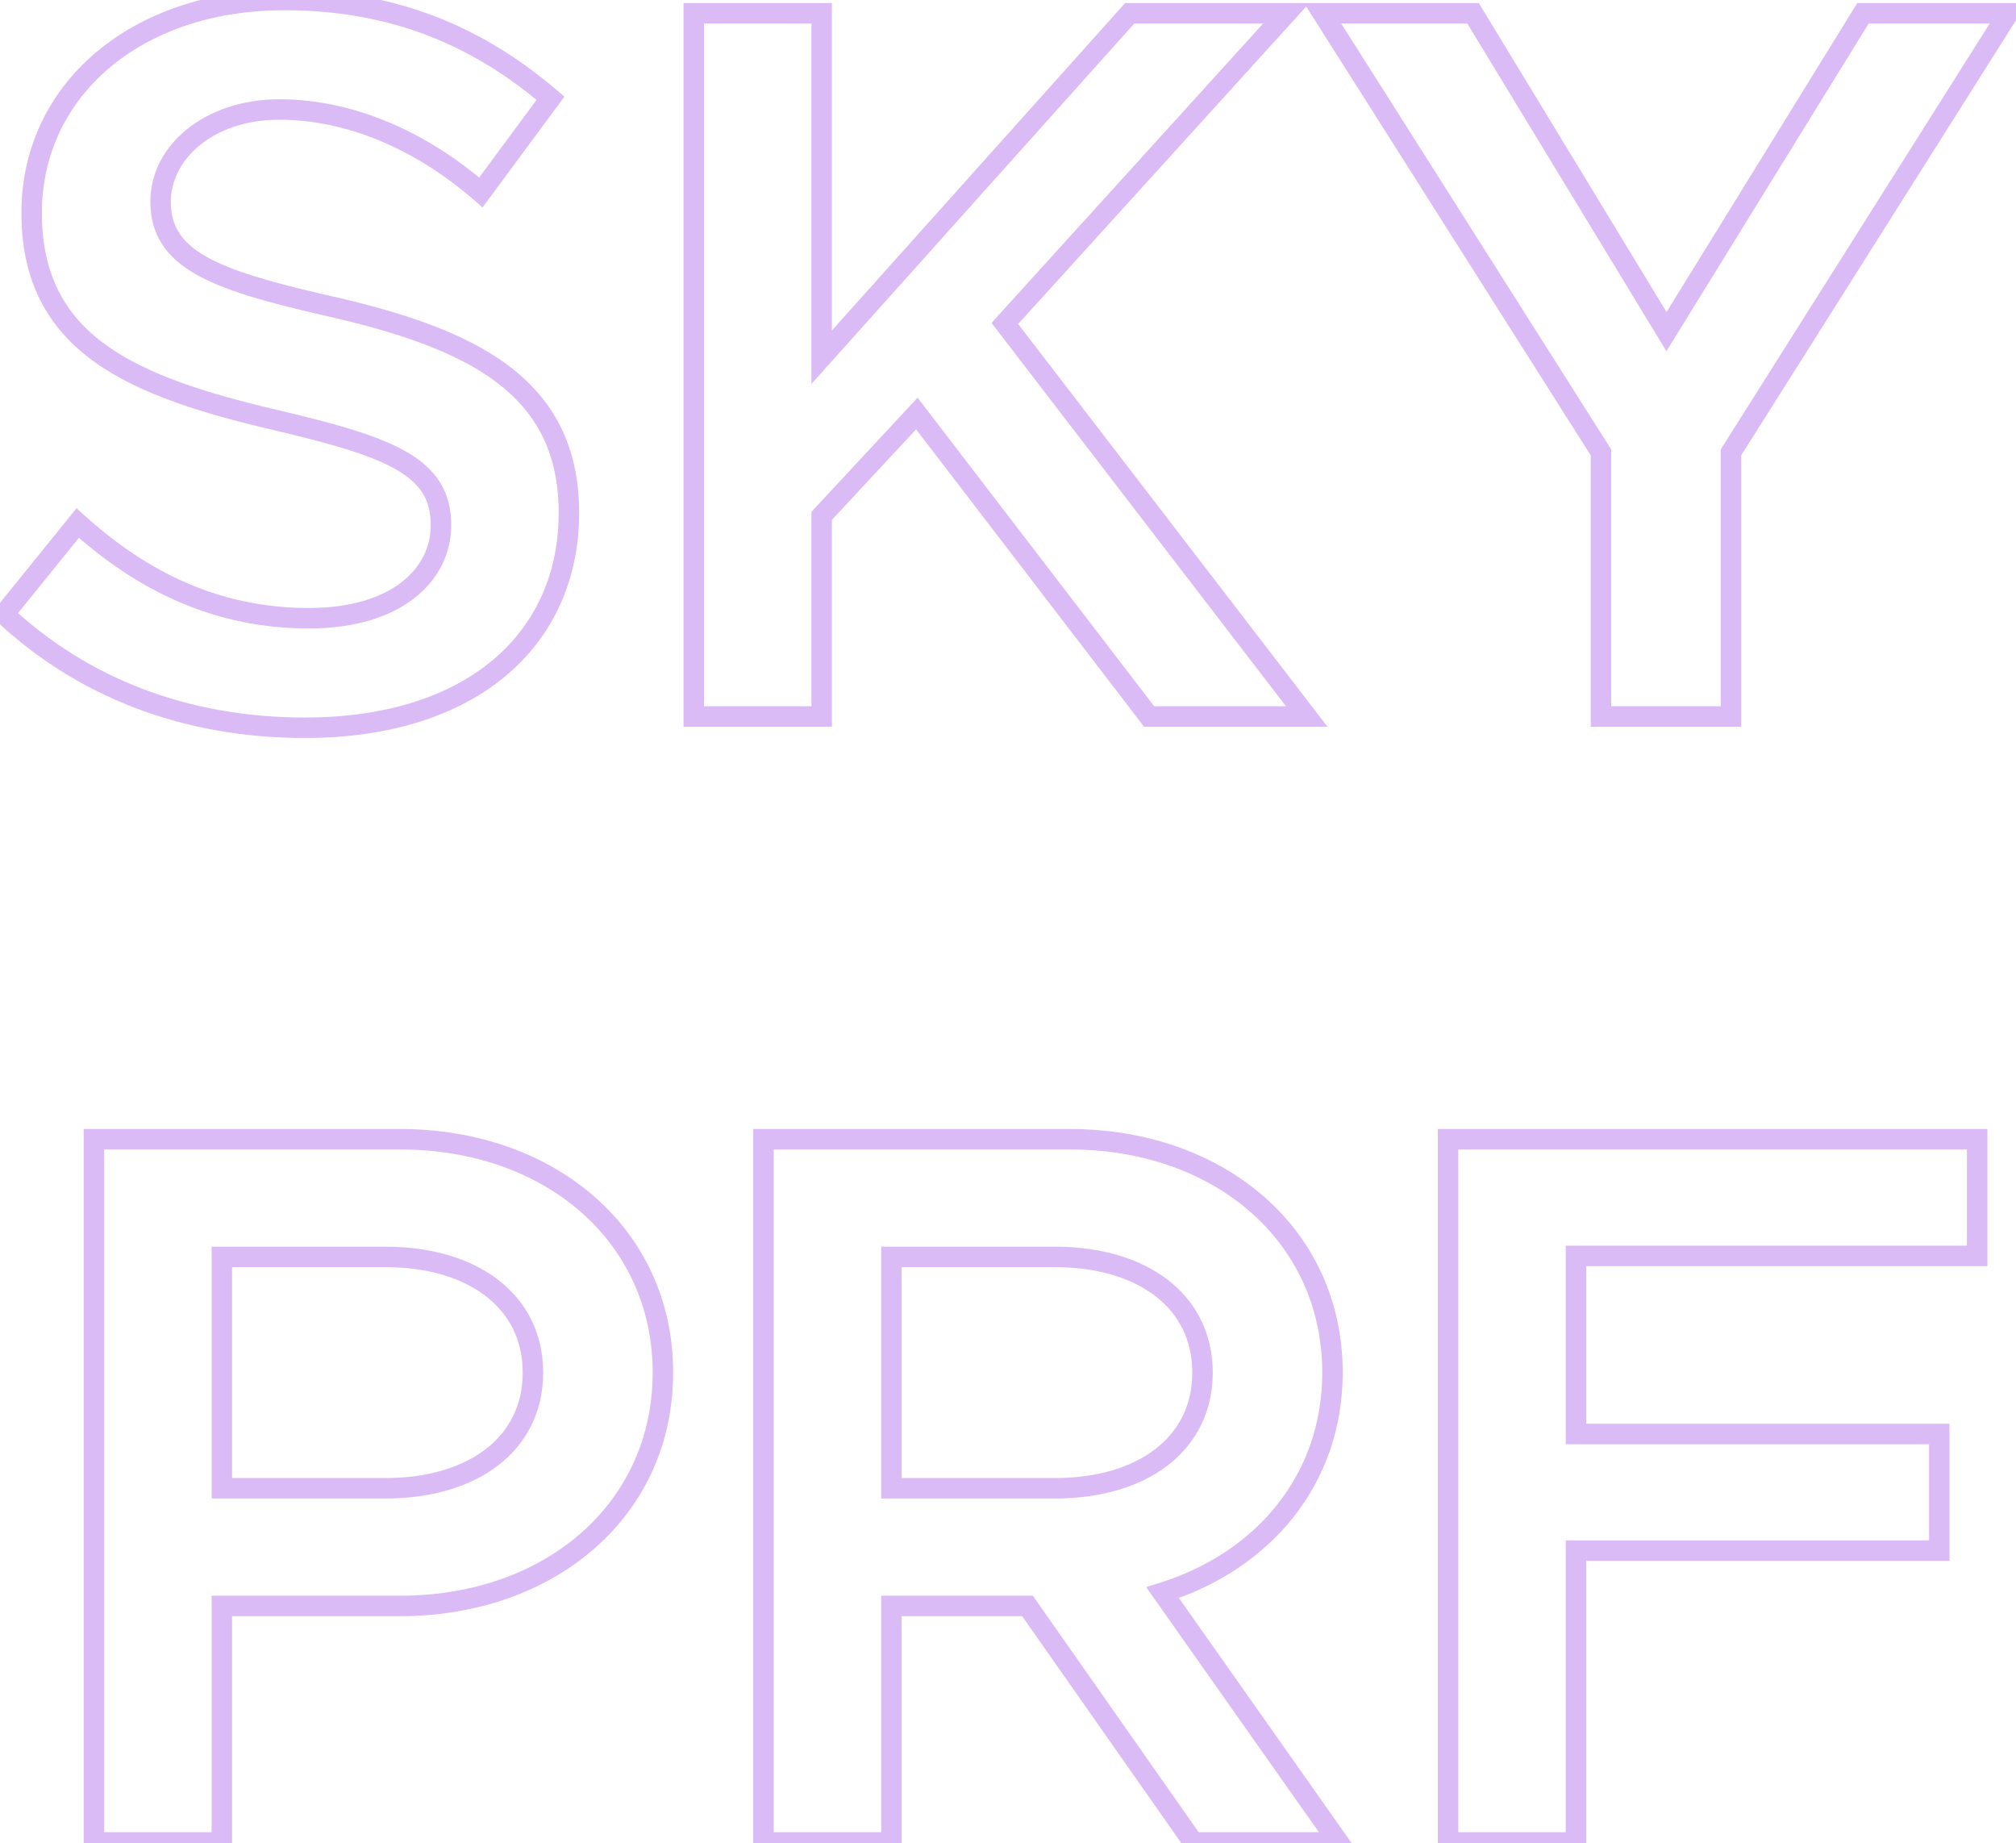
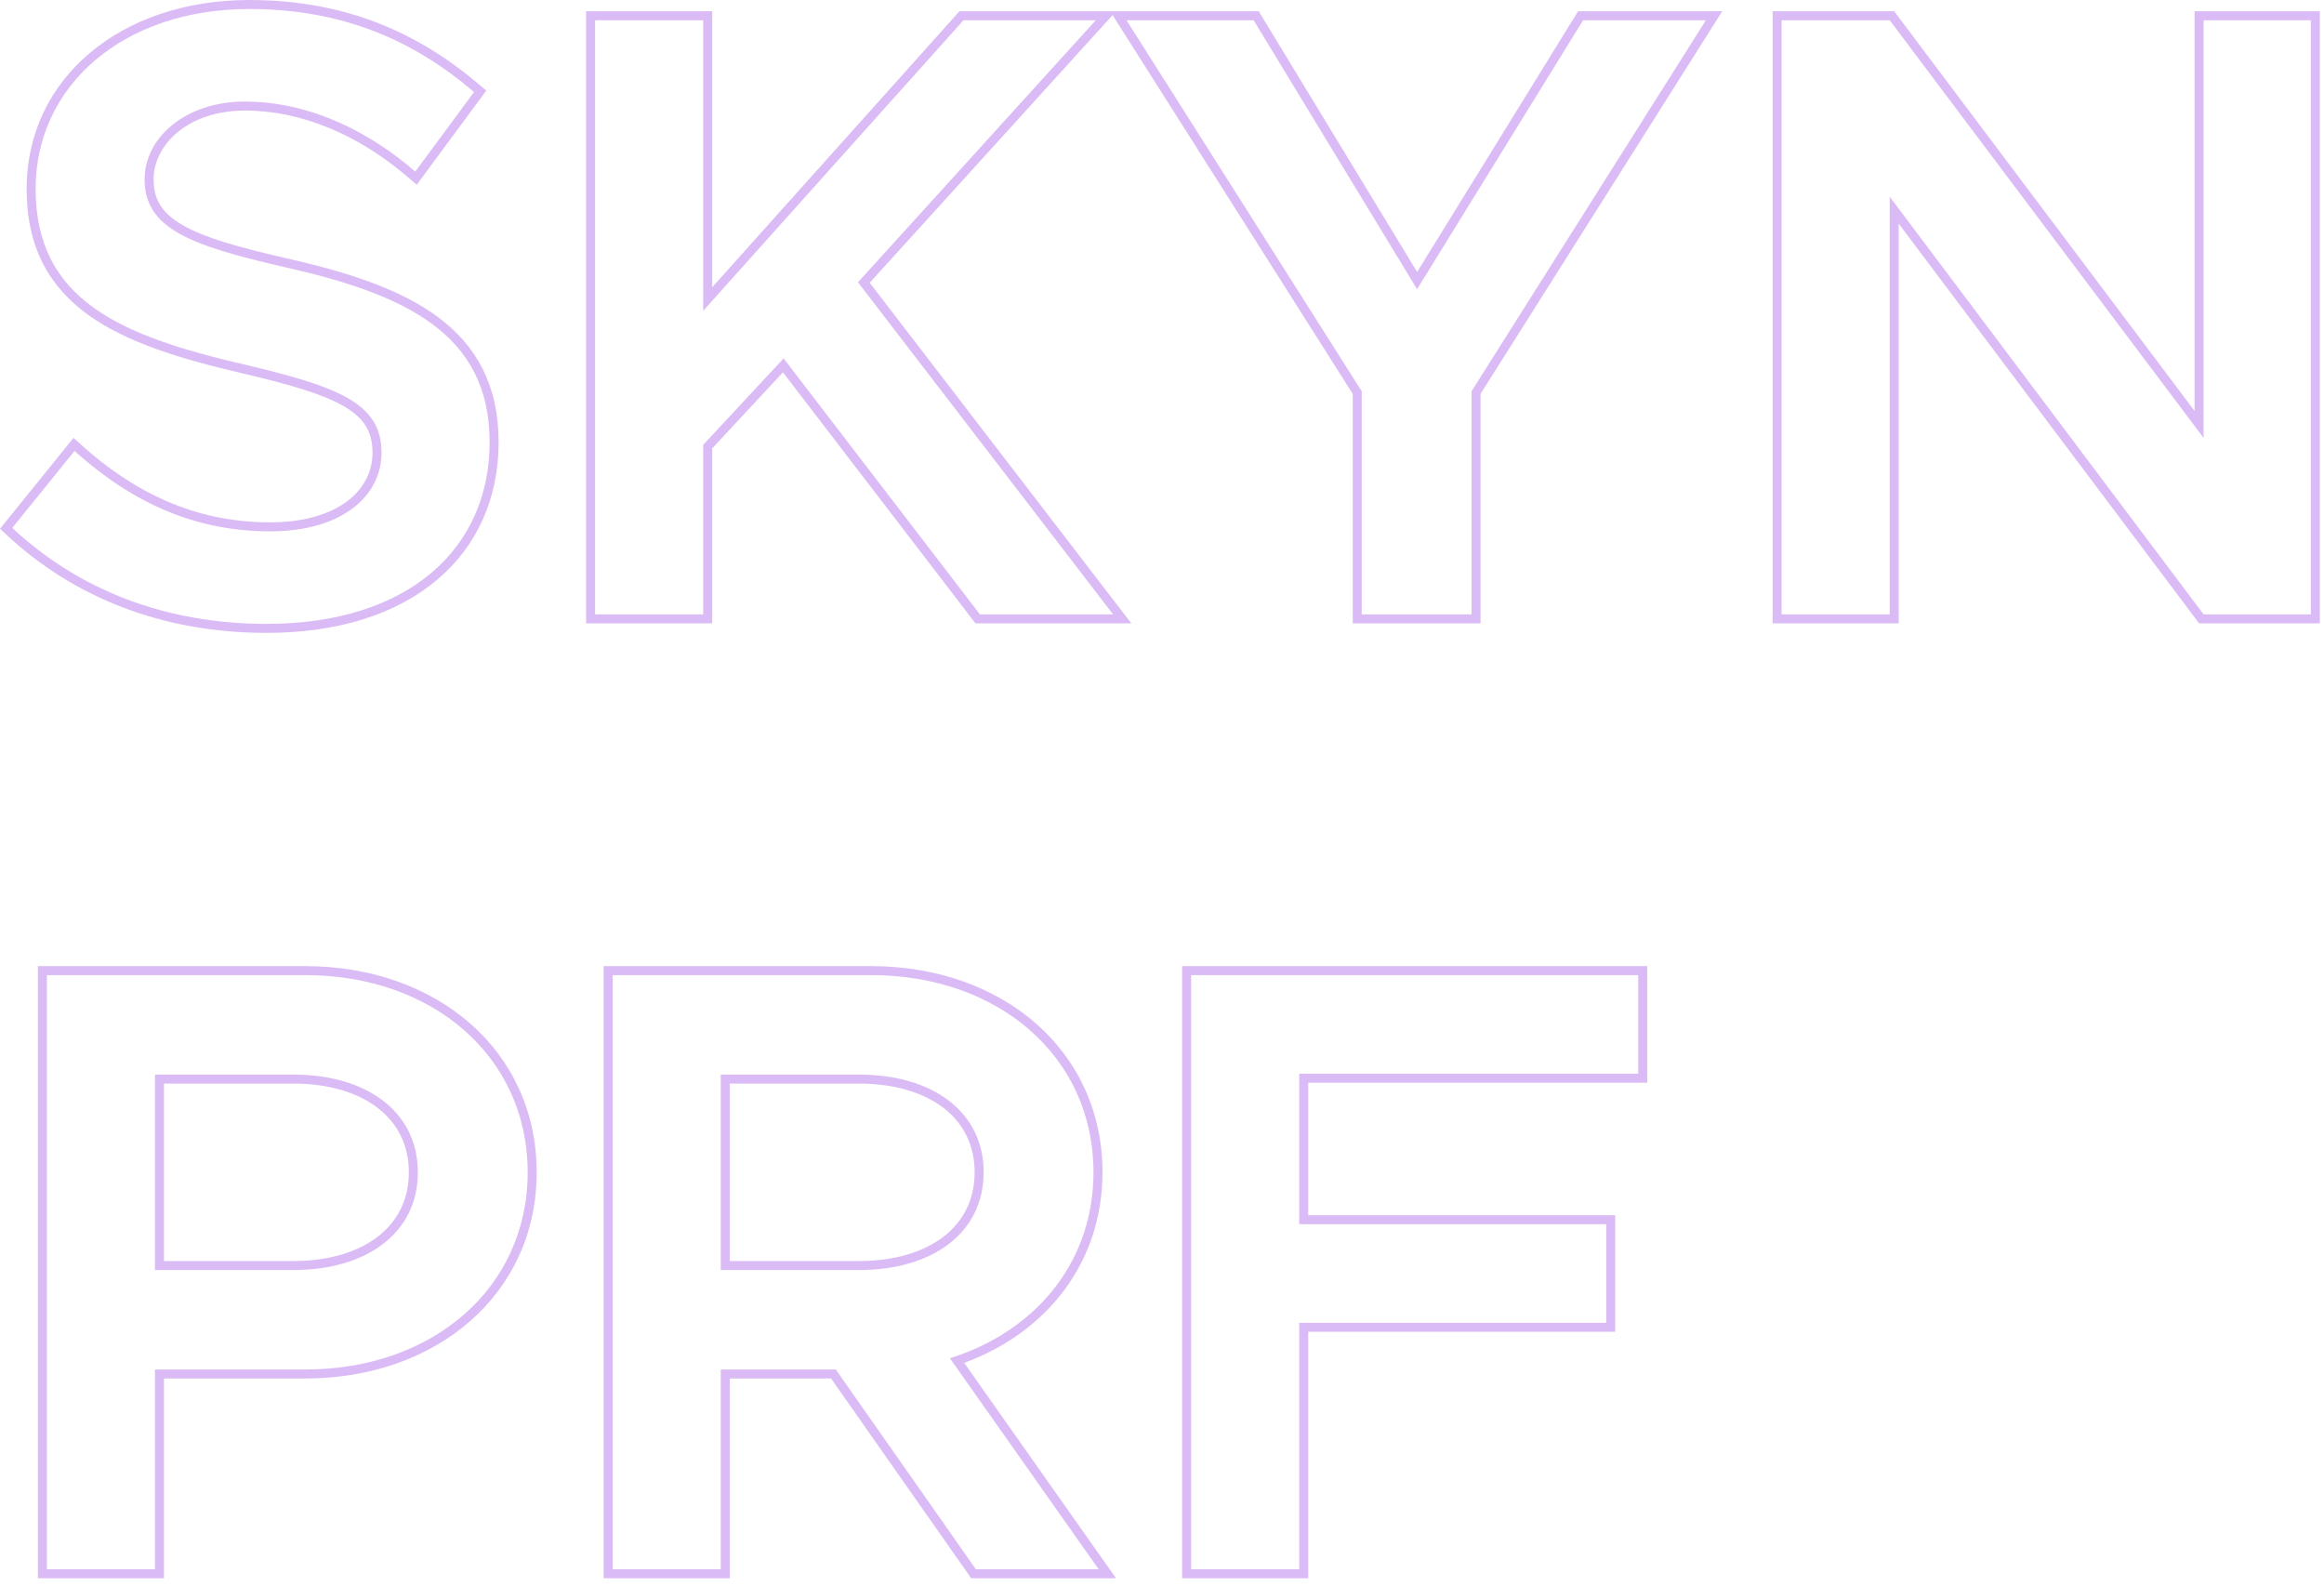
- <svg xmlns="http://www.w3.org/2000/svg" width="197" height="180" viewBox="0 0 197 180" fill="none">
-   <path d="M31.693 29.8L31.469 30.775L31.475 30.776L31.693 29.8ZM46.993 18.8L46.338 19.556L47.155 20.264L47.797 19.394L46.993 18.8ZM53.793 9.6L54.597 10.194L55.151 9.445L54.443 8.84L53.793 9.6ZM27.193 41.1L27.423 40.127L27.419 40.126L27.193 41.1ZM7.593 51.1L8.264 50.358L7.48 49.649L6.816 50.471L7.593 51.1ZM0.393 60L-0.384 59.371L-0.97 60.095L-0.29 60.731L0.393 60ZM29.793 72.1C38.163 72.1 44.862 69.879 49.488 65.977C54.129 62.061 56.593 56.523 56.593 50.1H54.593C54.593 55.977 52.357 60.939 48.198 64.448C44.023 67.971 37.823 70.1 29.793 70.1V72.1ZM56.593 50.1C56.593 43.535 54.044 38.962 49.602 35.66C45.234 32.413 39.08 30.428 31.911 28.824L31.475 30.776C38.606 32.372 44.402 34.287 48.409 37.265C52.342 40.188 54.593 44.165 54.593 50.1H56.593ZM31.916 28.825C26.447 27.571 22.592 26.472 20.103 25.045C18.878 24.342 18.04 23.59 17.503 22.75C16.972 21.921 16.693 20.939 16.693 19.7H14.693C14.693 21.261 15.051 22.629 15.818 23.828C16.578 25.016 17.696 25.97 19.108 26.78C21.894 28.378 26.039 29.529 31.469 30.775L31.916 28.825ZM16.693 19.7C16.693 15.639 20.738 11.7 27.293 11.7V9.7C20.048 9.7 14.693 14.161 14.693 19.7H16.693ZM27.293 11.7C33.805 11.7 40.48 14.479 46.338 19.556L47.648 18.044C41.506 12.721 34.381 9.7 27.293 9.7V11.7ZM47.797 19.394L54.597 10.194L52.989 9.006L46.189 18.206L47.797 19.394ZM54.443 8.84C47.381 2.801 38.955 -1 27.793 -1V1C38.431 1 46.405 4.599 53.143 10.36L54.443 8.84ZM27.793 -1C12.901 -1 2.093 8.1 2.093 20.8H4.093C4.093 9.5 13.684 1 27.793 1V-1ZM2.093 20.8C2.093 27.57 4.721 32.123 9.235 35.362C13.663 38.54 19.867 40.424 26.967 42.074L27.419 40.126C20.319 38.476 14.473 36.66 10.401 33.738C6.415 30.877 4.093 26.93 4.093 20.8H2.093ZM26.963 42.073C32.488 43.379 36.315 44.477 38.765 45.902C39.969 46.602 40.784 47.351 41.305 48.193C41.821 49.028 42.093 50.025 42.093 51.3H44.093C44.093 49.725 43.752 48.347 43.006 47.141C42.264 45.943 41.167 44.986 39.771 44.173C37.021 42.574 32.898 41.421 27.423 40.127L26.963 42.073ZM42.093 51.3C42.093 53.426 41.148 55.413 39.221 56.895C37.278 58.388 34.287 59.4 30.193 59.4V61.4C34.599 61.4 38.058 60.312 40.44 58.48C42.838 56.637 44.093 54.074 44.093 51.3H42.093ZM30.193 59.4C21.495 59.4 14.424 55.932 8.264 50.358L6.922 51.842C13.362 57.668 20.891 61.4 30.193 61.4V59.4ZM6.816 50.471L-0.384 59.371L1.17 60.629L8.37 51.729L6.816 50.471ZM-0.29 60.731C7.506 68.013 17.754 72.1 29.793 72.1V70.1C18.232 70.1 8.48 66.187 1.076 59.269L-0.29 60.731ZM67.791 70H66.791V71H67.791V70ZM80.291 70V71H81.291V70H80.291ZM80.291 50.4L79.558 49.719L79.291 50.007V50.4H80.291ZM89.591 40.4L90.384 39.791L89.664 38.853L88.858 39.719L89.591 40.4ZM112.291 70L111.497 70.609L111.797 71H112.291V70ZM127.691 70V71H129.72L128.484 69.391L127.691 70ZM98.191 31.6L97.45 30.928L96.889 31.547L97.398 32.209L98.191 31.6ZM125.691 1.3L126.431 1.972L127.949 0.3H125.691V1.3ZM110.391 1.3V0.3H109.944L109.646 0.633L110.391 1.3ZM80.291 34.9H79.291V37.515L81.035 35.567L80.291 34.9ZM80.291 1.3H81.291V0.3H80.291V1.3ZM67.791 1.3V0.3H66.791V1.3H67.791ZM67.791 71H80.291V69H67.791V71ZM81.291 70V50.4H79.291V70H81.291ZM81.023 51.081L90.323 41.081L88.858 39.719L79.558 49.719L81.023 51.081ZM88.797 41.008L111.497 70.609L113.084 69.391L90.384 39.791L88.797 41.008ZM112.291 71H127.691V69H112.291V71ZM128.484 69.391L98.984 30.991L97.398 32.209L126.898 70.609L128.484 69.391ZM98.931 32.272L126.431 1.972L124.95 0.628L97.45 30.928L98.931 32.272ZM125.691 0.3H110.391V2.3H125.691V0.3ZM109.646 0.633L79.546 34.233L81.035 35.567L111.135 1.967L109.646 0.633ZM81.291 34.9V1.3H79.291V34.9H81.291ZM80.291 0.3H67.791V2.3H80.291V0.3ZM66.791 1.3V70H68.791V1.3H66.791ZM156.445 70H155.445V71H156.445V70ZM169.145 70V71H170.145V70H169.145ZM169.145 44.2L168.3 43.666L168.145 43.911V44.2H169.145ZM196.245 1.3L197.091 1.834L198.06 0.3H196.245V1.3ZM182.045 1.3V0.3H181.487L181.194 0.775L182.045 1.3ZM162.845 32.4L161.991 32.919L162.839 34.315L163.696 32.925L162.845 32.4ZM143.945 1.3L144.8 0.781L144.508 0.3H143.945V1.3ZM129.245 1.3V0.3H127.427L128.401 1.835L129.245 1.3ZM156.445 44.2H157.445V43.91L157.29 43.664L156.445 44.2ZM156.445 71H169.145V69H156.445V71ZM170.145 70V44.2H168.145V70H170.145ZM169.991 44.734L197.091 1.834L195.4 0.766L168.3 43.666L169.991 44.734ZM196.245 0.3H182.045V2.3H196.245V0.3ZM181.194 0.775L161.994 31.875L163.696 32.925L182.896 1.825L181.194 0.775ZM163.7 31.881L144.8 0.781L143.091 1.819L161.991 32.919L163.7 31.881ZM143.945 0.3H129.245V2.3H143.945V0.3ZM128.401 1.835L155.601 44.736L157.29 43.664L130.09 0.765L128.401 1.835ZM155.445 44.2V70H157.445V44.2H155.445ZM9.178 180H8.178V181H9.178V180ZM21.678 180V181H22.678V180H21.678ZM21.678 156.9V155.9H20.678V156.9H21.678ZM9.178 111.3V110.3H8.178V111.3H9.178ZM21.678 145.4H20.678V146.4H21.678V145.4ZM21.678 122.8V121.8H20.678V122.8H21.678ZM9.178 181H21.678V179H9.178V181ZM22.678 180V156.9H20.678V180H22.678ZM21.678 157.9H39.078V155.9H21.678V157.9ZM39.078 157.9C54.203 157.9 65.778 148.171 65.778 134.1H63.778C63.778 146.829 53.353 155.9 39.078 155.9V157.9ZM65.778 134.1C65.778 120.029 54.203 110.3 39.078 110.3V112.3C53.353 112.3 63.778 121.371 63.778 134.1H65.778ZM39.078 110.3H9.178V112.3H39.078V110.3ZM8.178 111.3V180H10.178V111.3H8.178ZM22.678 145.4V122.8H20.678V145.4H22.678ZM21.678 123.8H37.678V121.8H21.678V123.8ZM37.678 123.8C41.771 123.8 45.138 124.836 47.456 126.618C49.749 128.38 51.078 130.913 51.078 134.1H53.078C53.078 130.287 51.457 127.17 48.675 125.032C45.918 122.914 42.085 121.8 37.678 121.8V123.8ZM51.078 134.1C51.078 137.287 49.749 139.82 47.456 141.582C45.138 143.364 41.771 144.4 37.678 144.4V146.4C42.085 146.4 45.918 145.286 48.675 143.168C51.457 141.03 53.078 137.913 53.078 134.1H51.078ZM37.678 144.4H21.678V146.4H37.678V144.4ZM130.808 180V181H132.736L131.625 179.424L130.808 180ZM113.608 155.6L113.309 154.646L112 155.055L112.79 156.176L113.608 155.6ZM74.608 111.3V110.3H73.608V111.3H74.608ZM74.608 180H73.608V181H74.608V180ZM87.108 180V181H88.108V180H87.108ZM87.108 156.9V155.9H86.108V156.9H87.108ZM100.408 156.9L101.227 156.326L100.928 155.9H100.408V156.9ZM116.608 180L115.789 180.574L116.088 181H116.608V180ZM87.108 122.8V121.8H86.108V122.8H87.108ZM87.108 145.4H86.108V146.4H87.108V145.4ZM131.625 179.424L114.425 155.024L112.79 156.176L129.99 180.576L131.625 179.424ZM113.907 156.554C124.168 153.341 131.208 144.993 131.208 134.1H129.208C129.208 144.007 122.848 151.659 113.309 154.646L113.907 156.554ZM131.208 134.1C131.208 120.029 119.633 110.3 104.508 110.3V112.3C118.782 112.3 129.208 121.371 129.208 134.1H131.208ZM104.508 110.3H74.608V112.3H104.508V110.3ZM73.608 111.3V180H75.608V111.3H73.608ZM74.608 181H87.108V179H74.608V181ZM88.108 180V156.9H86.108V180H88.108ZM87.108 157.9H100.408V155.9H87.108V157.9ZM99.589 157.474L115.789 180.574L117.427 179.426L101.227 156.326L99.589 157.474ZM116.608 181H130.808V179H116.608V181ZM87.108 123.8H103.108V121.8H87.108V123.8ZM103.108 123.8C107.201 123.8 110.568 124.836 112.886 126.618C115.179 128.38 116.508 130.913 116.508 134.1H118.508C118.508 130.287 116.887 127.17 114.105 125.032C111.348 122.914 107.515 121.8 103.108 121.8V123.8ZM116.508 134.1C116.508 137.287 115.179 139.82 112.886 141.582C110.568 143.364 107.201 144.4 103.108 144.4V146.4C107.515 146.4 111.348 145.286 114.105 143.168C116.887 141.03 118.508 137.913 118.508 134.1H116.508ZM103.108 144.4H87.108V146.4H103.108V144.4ZM88.108 145.4V122.8H86.108V145.4H88.108ZM193.202 122.7V123.7H194.202V122.7H193.202ZM193.202 111.3H194.202V110.3H193.202V111.3ZM141.502 111.3V110.3H140.502V111.3H141.502ZM141.502 180H140.502V181H141.502V180ZM154.002 180V181H155.002V180H154.002ZM154.002 151.5V150.5H153.002V151.5H154.002ZM189.502 151.5V152.5H190.502V151.5H189.502ZM189.502 140.1H190.502V139.1H189.502V140.1ZM154.002 140.1H153.002V141.1H154.002V140.1ZM154.002 122.7V121.7H153.002V122.7H154.002ZM194.202 122.7V111.3H192.202V122.7H194.202ZM193.202 110.3H141.502V112.3H193.202V110.3ZM140.502 111.3V180H142.502V111.3H140.502ZM141.502 181H154.002V179H141.502V181ZM155.002 180V151.5H153.002V180H155.002ZM154.002 152.5H189.502V150.5H154.002V152.5ZM190.502 151.5V140.1H188.502V151.5H190.502ZM189.502 139.1H154.002V141.1H189.502V139.1ZM155.002 140.1V122.7H153.002V140.1H155.002ZM154.002 123.7H193.202V121.7H154.002V123.7Z" fill="#DBBBF5" />
+ <svg xmlns="http://www.w3.org/2000/svg" width="258" height="176" viewBox="0 0 258 176" fill="none">
+   <path fill-rule="evenodd" clip-rule="evenodd" d="M45.333 18.402C39.756 13.816 33.428 11.272 27.187 11.272C20.563 11.272 16.051 15.304 16.051 19.912C16.051 25.288 20.947 27.208 31.411 29.608C45.139 32.68 54.355 37.096 54.355 49.096C54.355 60.904 45.331 69.256 29.587 69.256C18.259 69.256 8.659 65.416 1.363 58.6L8.275 50.056C8.523 50.281 8.773 50.502 9.025 50.719C14.901 55.806 21.686 58.984 29.971 58.984C38.131 58.984 42.355 54.952 42.355 50.248C42.355 44.776 37.651 42.952 27.091 40.456C13.459 37.288 3.955 33.352 3.955 20.968C3.955 9.448 13.747 1 27.667 1C38.131 1 46.003 4.552 52.627 10.216L46.099 19.048C45.846 18.828 45.59 18.613 45.333 18.402ZM26.863 41.43C20.048 39.846 14.086 38.036 9.828 34.98C5.484 31.863 2.955 27.48 2.955 20.968C2.955 8.748 13.356 6.10352e-05 27.667 6.10352e-05C38.393 6.10352e-05 46.491 3.653 53.277 9.456L53.985 10.061L46.261 20.512L45.444 19.804C39.827 14.935 33.427 12.272 27.187 12.272C20.908 12.272 17.051 16.043 17.051 19.912C17.051 21.095 17.317 22.03 17.822 22.819C18.333 23.618 19.132 24.336 20.305 25.009C22.688 26.375 26.382 27.428 31.632 28.633C38.514 30.173 44.428 32.08 48.628 35.202C52.902 38.379 55.355 42.781 55.355 49.096C55.355 55.273 52.986 60.601 48.52 64.368C44.071 68.123 37.629 70.256 29.587 70.256C18.02 70.256 8.172 66.329 0.68 59.331L0 58.695L8.162 48.605L8.946 49.315C14.854 54.66 21.633 57.984 29.971 57.984C33.895 57.984 36.758 57.014 38.614 55.587C40.454 54.172 41.355 52.276 41.355 50.248C41.355 49.031 41.096 48.081 40.605 47.287C40.109 46.485 39.332 45.77 38.18 45.1C35.834 43.736 32.167 42.683 26.863 41.43ZM65.065 69.2V1.248H79.065V31.889L106.514 1.248H139.736L157.324 30.19L175.192 1.248H191.196L164.365 43.721V69.2H150.173V43.722L123.516 1.679L96.551 31.389L125.598 69.2H108.292L86.919 41.331L79.065 49.777V69.2H65.065ZM78.065 49.384L86.993 39.784L108.785 68.2H123.569L95.249 31.336L121.649 2.248H106.961L78.065 34.504V2.248H66.065V68.2H78.065V49.384ZM151.173 43.432V68.2H163.365V43.432L189.381 2.248H175.749L157.317 32.104L139.173 2.248H125.061L151.173 43.432ZM196.786 69.2V1.248H210.285L243.634 45.621V1.248H257.538V69.2H244.135L210.786 24.827V69.2H196.786ZM209.786 21.832L244.634 68.2H256.538V2.248H244.634V48.616L209.786 2.248H197.786V68.2H209.786V21.832ZM4.203 175.2V107.248H33.907C48.444 107.248 59.579 116.601 59.579 130.136C59.579 143.671 48.444 153.024 33.907 153.024H18.203V175.2H4.203ZM17.203 174.2H5.203V108.248H33.907C48.019 108.248 58.579 117.272 58.579 130.136C58.579 143 48.019 152.024 33.907 152.024H17.203V174.2ZM18.203 120.288V139.984H32.563C36.486 139.984 39.709 138.991 41.926 137.287C44.117 135.603 45.387 133.183 45.387 130.136C45.387 127.089 44.117 124.669 41.926 122.985C39.709 121.281 36.486 120.288 32.563 120.288H18.203ZM123.896 175.2H107.816L92.263 153.024H81.016V175.2H67.016V107.248H96.72C111.257 107.248 122.392 116.601 122.392 130.136C122.392 140.151 116.204 147.928 107.043 151.292L123.896 175.2ZM105.456 150.776C105.79 150.672 106.12 150.561 106.446 150.445C115.404 147.258 121.392 139.769 121.392 130.136C121.392 117.272 110.832 108.248 96.72 108.248H68.016V174.2H80.016V152.024H92.784L108.336 174.2H121.968L105.456 150.776ZM95.376 120.288H81.016V139.984H95.376C99.299 139.984 102.521 138.991 104.738 137.287C106.93 135.603 108.2 133.183 108.2 130.136C108.2 127.089 106.93 124.669 104.738 122.985C102.521 121.281 99.299 120.288 95.376 120.288ZM182.866 120.192H145.234V134.896H179.314V147.84H145.234V175.2H131.234V107.248H182.866V120.192ZM144.234 174.2H132.234V108.248H181.866V119.192H144.234V135.896H178.314V146.84H144.234V174.2ZM17.203 140.984H32.563C40.723 140.984 46.387 136.856 46.387 130.136C46.387 123.416 40.723 119.288 32.563 119.288H17.203V140.984ZM80.016 119.288V140.984H95.376C103.536 140.984 109.2 136.856 109.2 130.136C109.2 123.416 103.536 119.288 95.376 119.288H80.016Z" fill="#DBBBF5" />
</svg>
